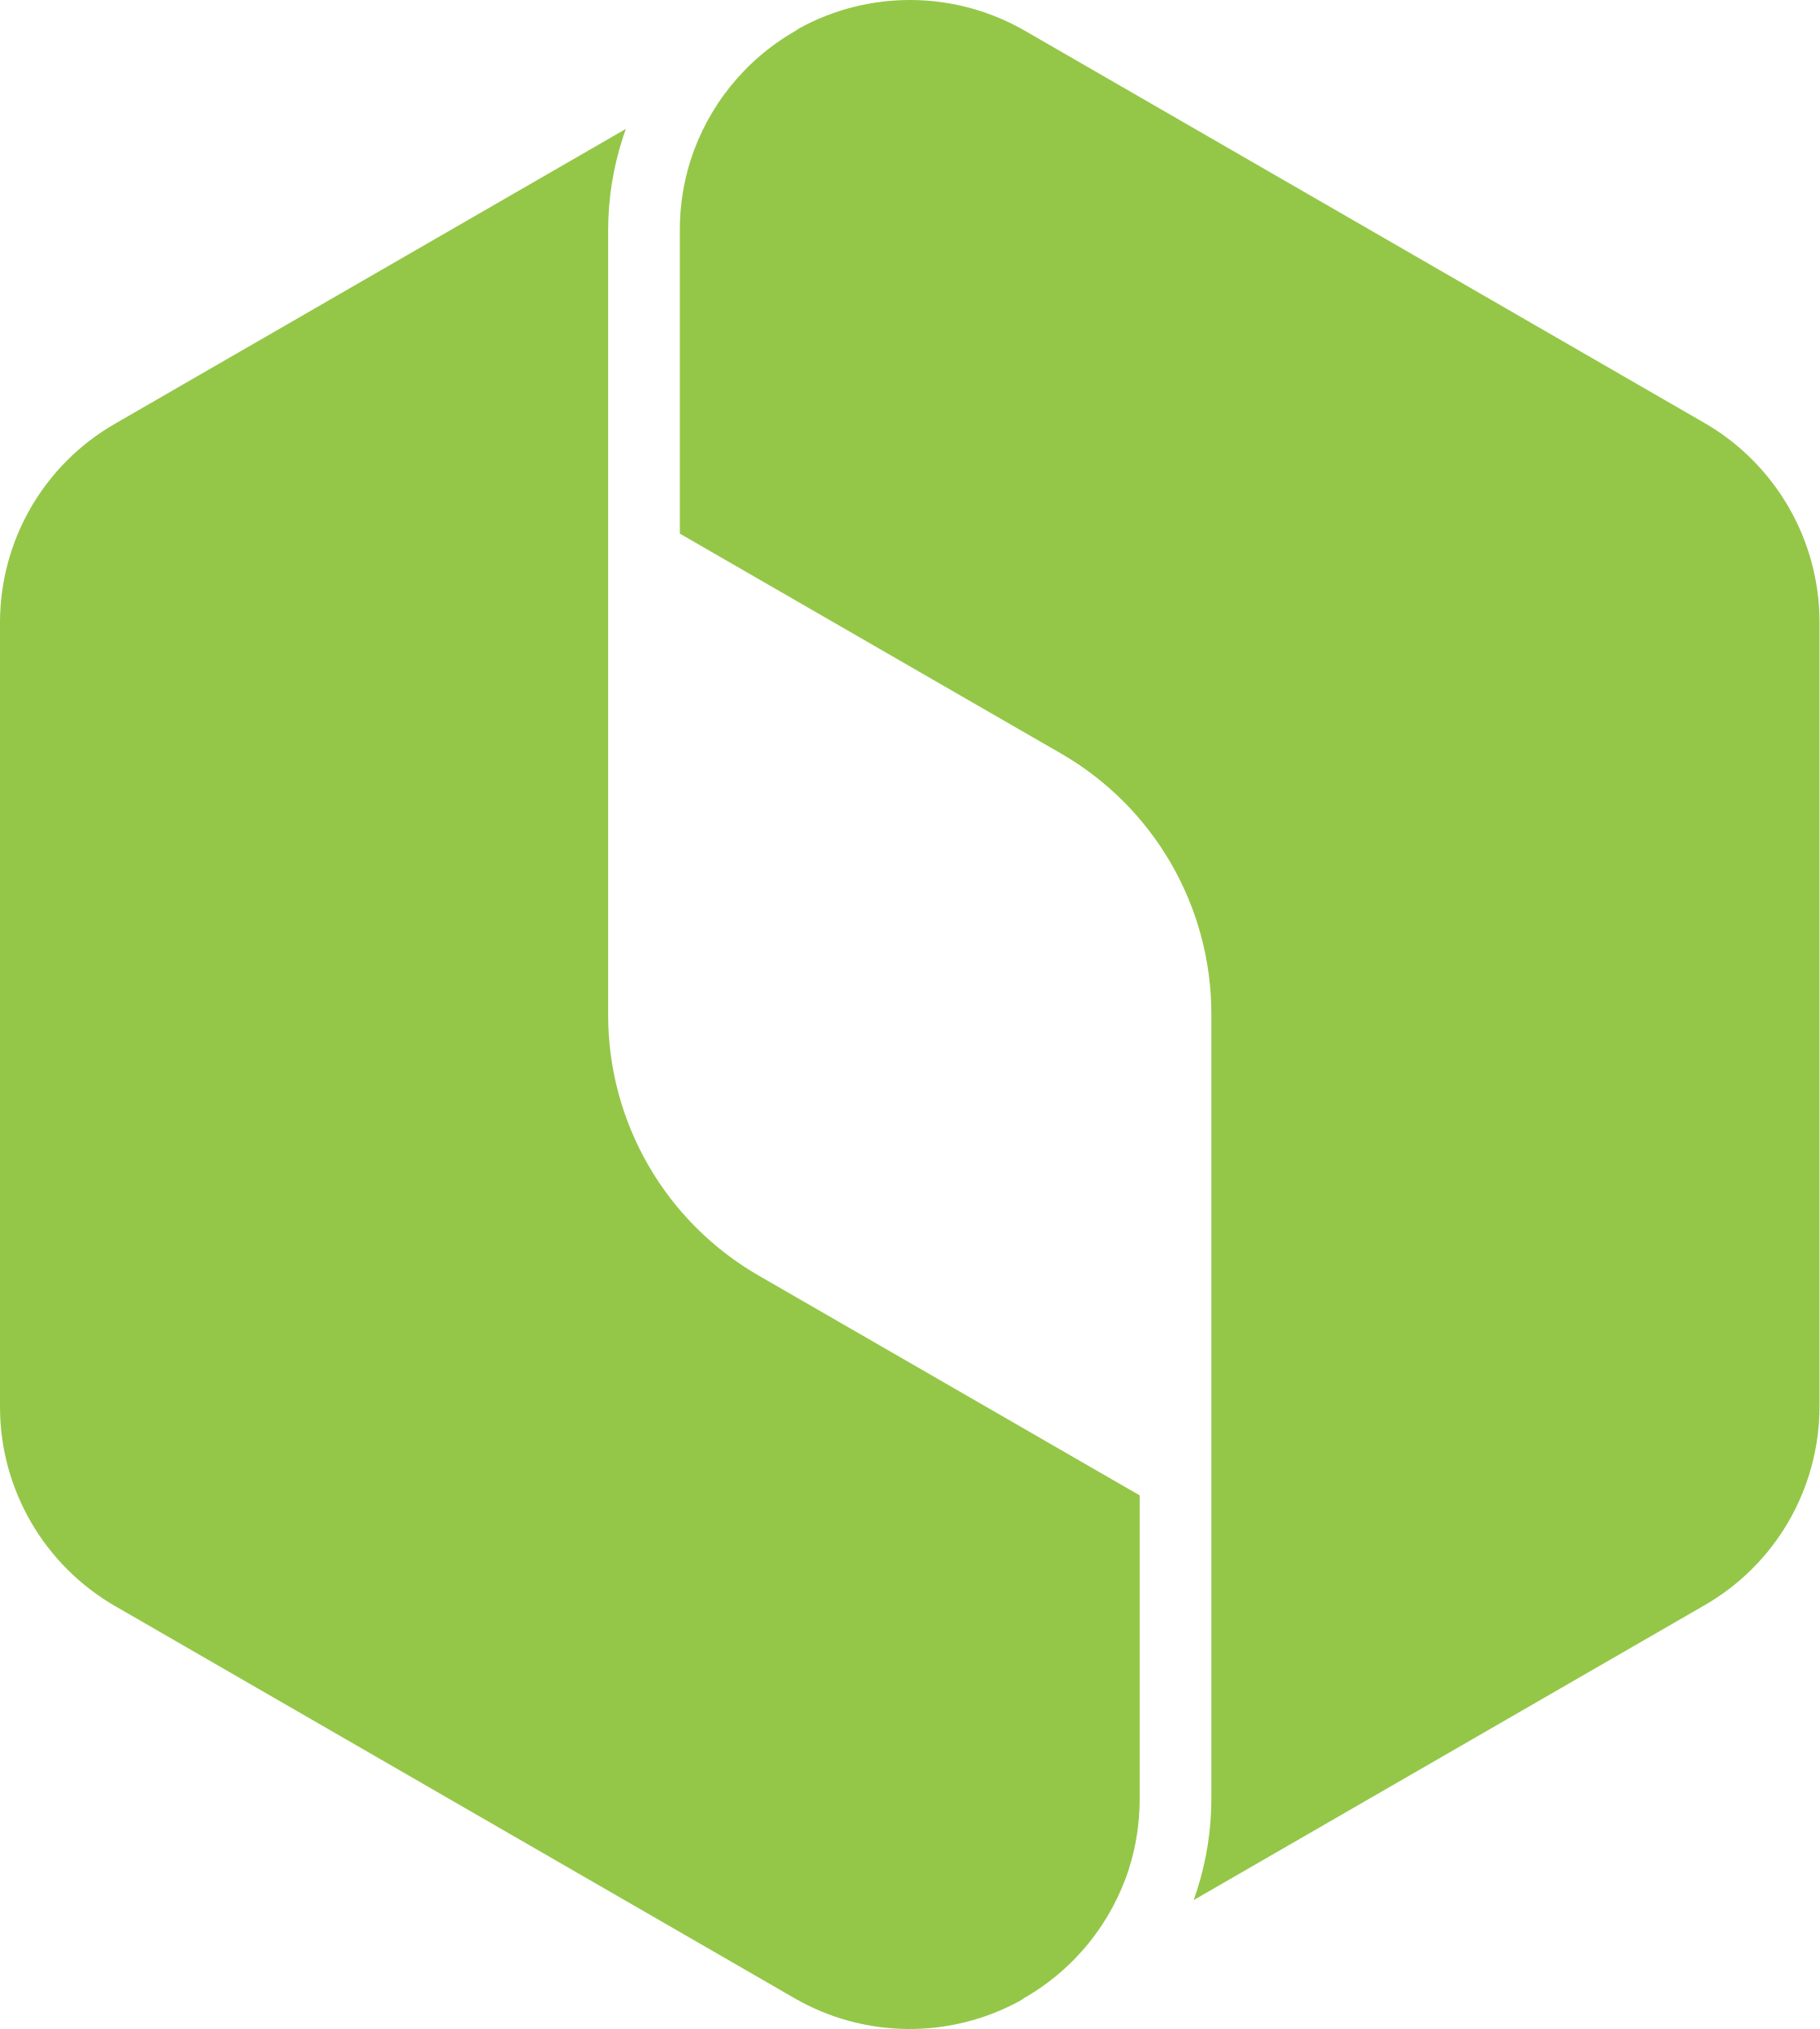
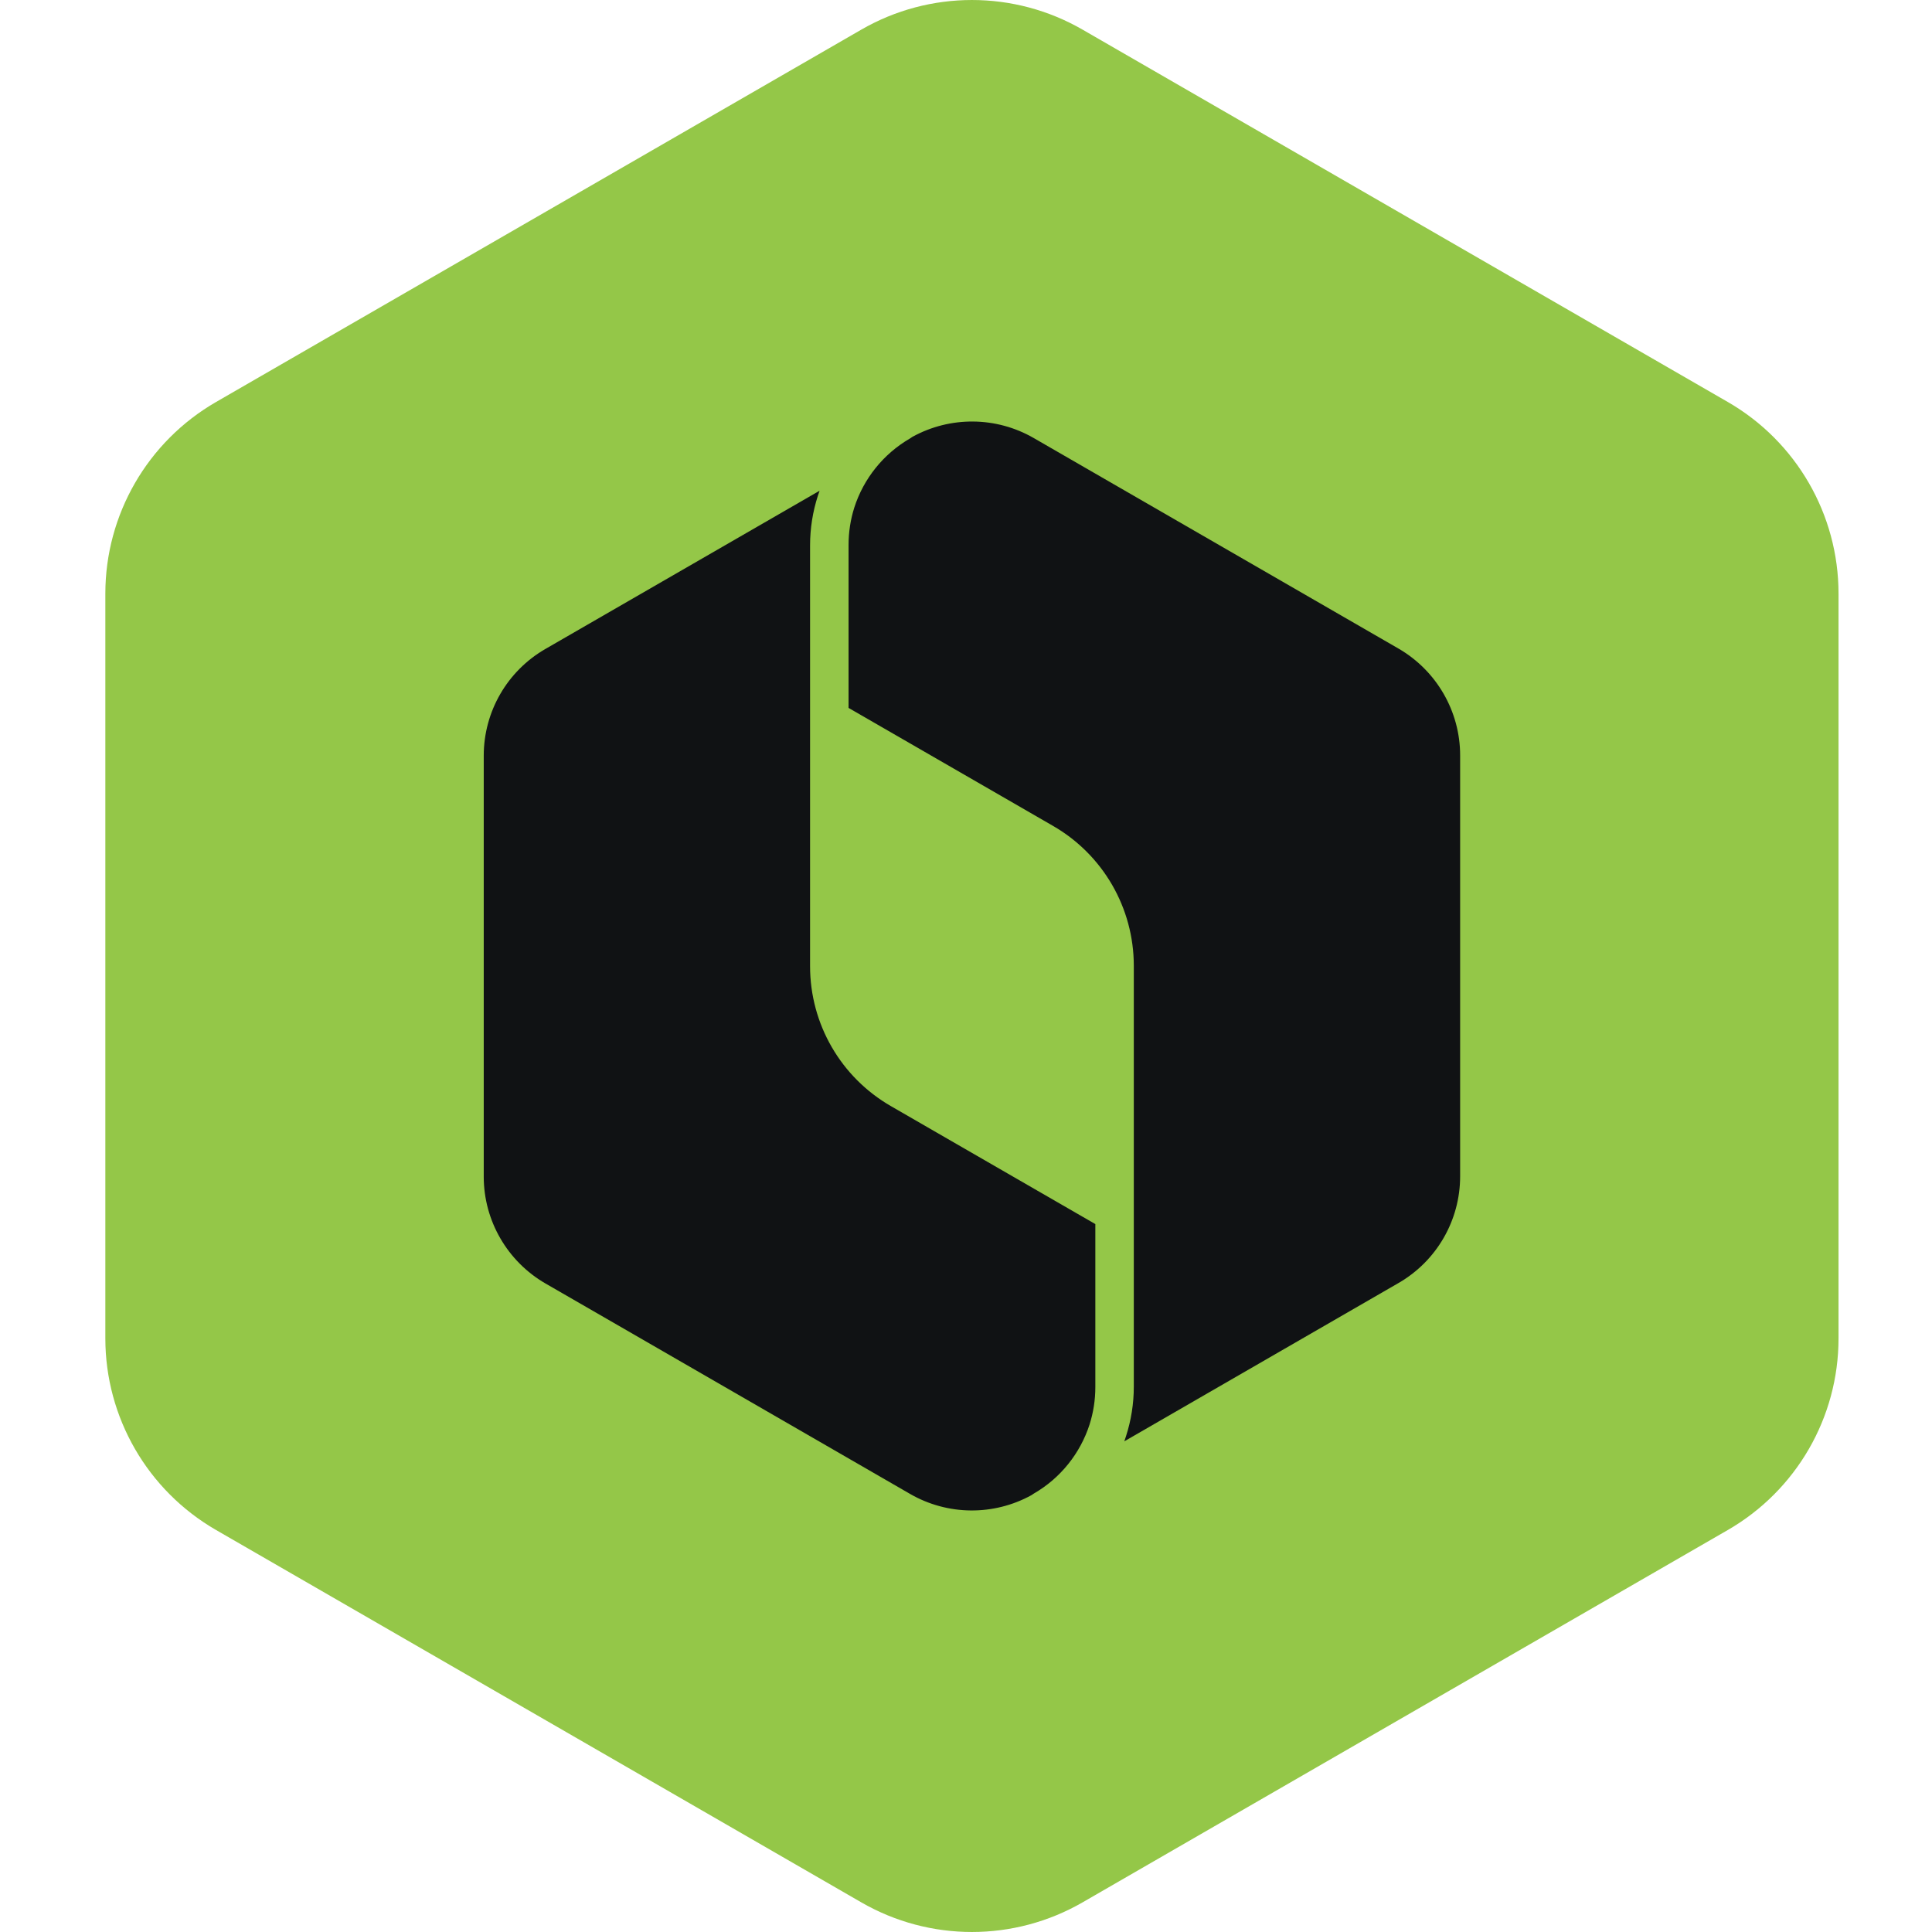
- <svg xmlns="http://www.w3.org/2000/svg" width="52" height="58" viewBox="0 0 52 58" fill="none">
-   <path fill-rule="evenodd" clip-rule="evenodd" d="M17.886 3.685L3.289 12.111C1.25 13.283 0 15.449 0 17.801V40.221C0 42.564 1.258 44.739 3.29 45.911L6.751 47.909L22.709 57.121C24.705 58.272 27.161 58.293 29.173 57.182C29.209 57.154 29.248 57.128 29.289 57.104C30.723 56.277 31.772 54.951 32.265 53.419C32.465 52.785 32.571 52.116 32.571 51.431V42.746L24.125 37.872L21.691 36.468C19.019 34.931 17.38 32.091 17.38 29.011V6.591C17.38 5.685 17.523 4.799 17.793 3.96C17.822 3.868 17.853 3.776 17.886 3.685Z" fill="#94C748" />
-   <path fill-rule="evenodd" clip-rule="evenodd" d="M29.291 0.879C27.295 -0.272 24.839 -0.293 22.827 0.818C22.791 0.846 22.747 0.875 22.706 0.899C21.274 1.726 20.227 3.052 19.735 4.584C19.534 5.217 19.429 5.885 19.429 6.569V15.254L27.613 19.977L30.31 21.532C32.982 23.069 34.62 25.909 34.62 28.989V51.409C34.62 52.316 34.477 53.204 34.206 54.044C34.177 54.135 34.146 54.225 34.114 54.315L48.711 45.889C50.75 44.717 52 42.551 52 40.199V17.779C52 15.436 50.742 13.261 48.71 12.089L44.988 9.94L29.291 0.879Z" fill="#94C748" />
+ <svg xmlns="http://www.w3.org/2000/svg" width="55" height="55" viewBox="0 0 55 55" fill="none">
+   <path d="M24.519 0.844C26.468 -0.281 28.87 -0.281 30.819 0.844L49.189 11.445C51.138 12.57 52.339 14.649 52.339 16.899V38.101C52.339 40.351 51.138 42.43 49.189 43.555L30.819 54.156C28.87 55.281 26.468 55.281 24.519 54.156L6.149 43.555C4.2 42.43 2.999 40.351 2.999 38.101V16.899C2.999 14.649 4.2 12.57 6.149 11.445L24.519 0.844Z" fill="#94C748" />
+   <path fill-rule="evenodd" clip-rule="evenodd" d="M23.332 13.97L15.529 18.473C14.44 19.1 13.771 20.257 13.771 21.514V33.497C13.771 34.75 14.444 35.912 15.53 36.539L17.38 37.606L25.91 42.53C26.977 43.145 28.29 43.156 29.365 42.563C29.385 42.548 29.405 42.534 29.427 42.521C30.194 42.079 30.754 41.37 31.018 40.551C31.125 40.213 31.182 39.855 31.182 39.489V34.847L26.667 32.242L25.366 31.491C23.938 30.67 23.061 29.152 23.061 27.506V15.523C23.061 15.039 23.138 14.565 23.282 14.116C23.298 14.067 23.314 14.018 23.332 13.97Z" fill="#101214" />
+   <path fill-rule="evenodd" clip-rule="evenodd" d="M29.428 12.47C28.361 11.854 27.049 11.844 25.973 12.437C25.954 12.452 25.93 12.468 25.909 12.48C25.143 12.923 24.583 13.631 24.32 14.45C24.213 14.788 24.157 15.146 24.157 15.511V20.153L28.532 22.677L29.973 23.509C31.401 24.33 32.277 25.848 32.277 27.494V39.477C32.277 39.962 32.2 40.437 32.055 40.886C32.04 40.934 32.024 40.983 32.007 41.031L39.809 36.527C40.898 35.9 41.567 34.743 41.567 33.486V21.503C41.567 20.25 40.894 19.088 39.808 18.461L37.819 17.313L29.428 12.47Z" fill="#101214" />
</svg>
